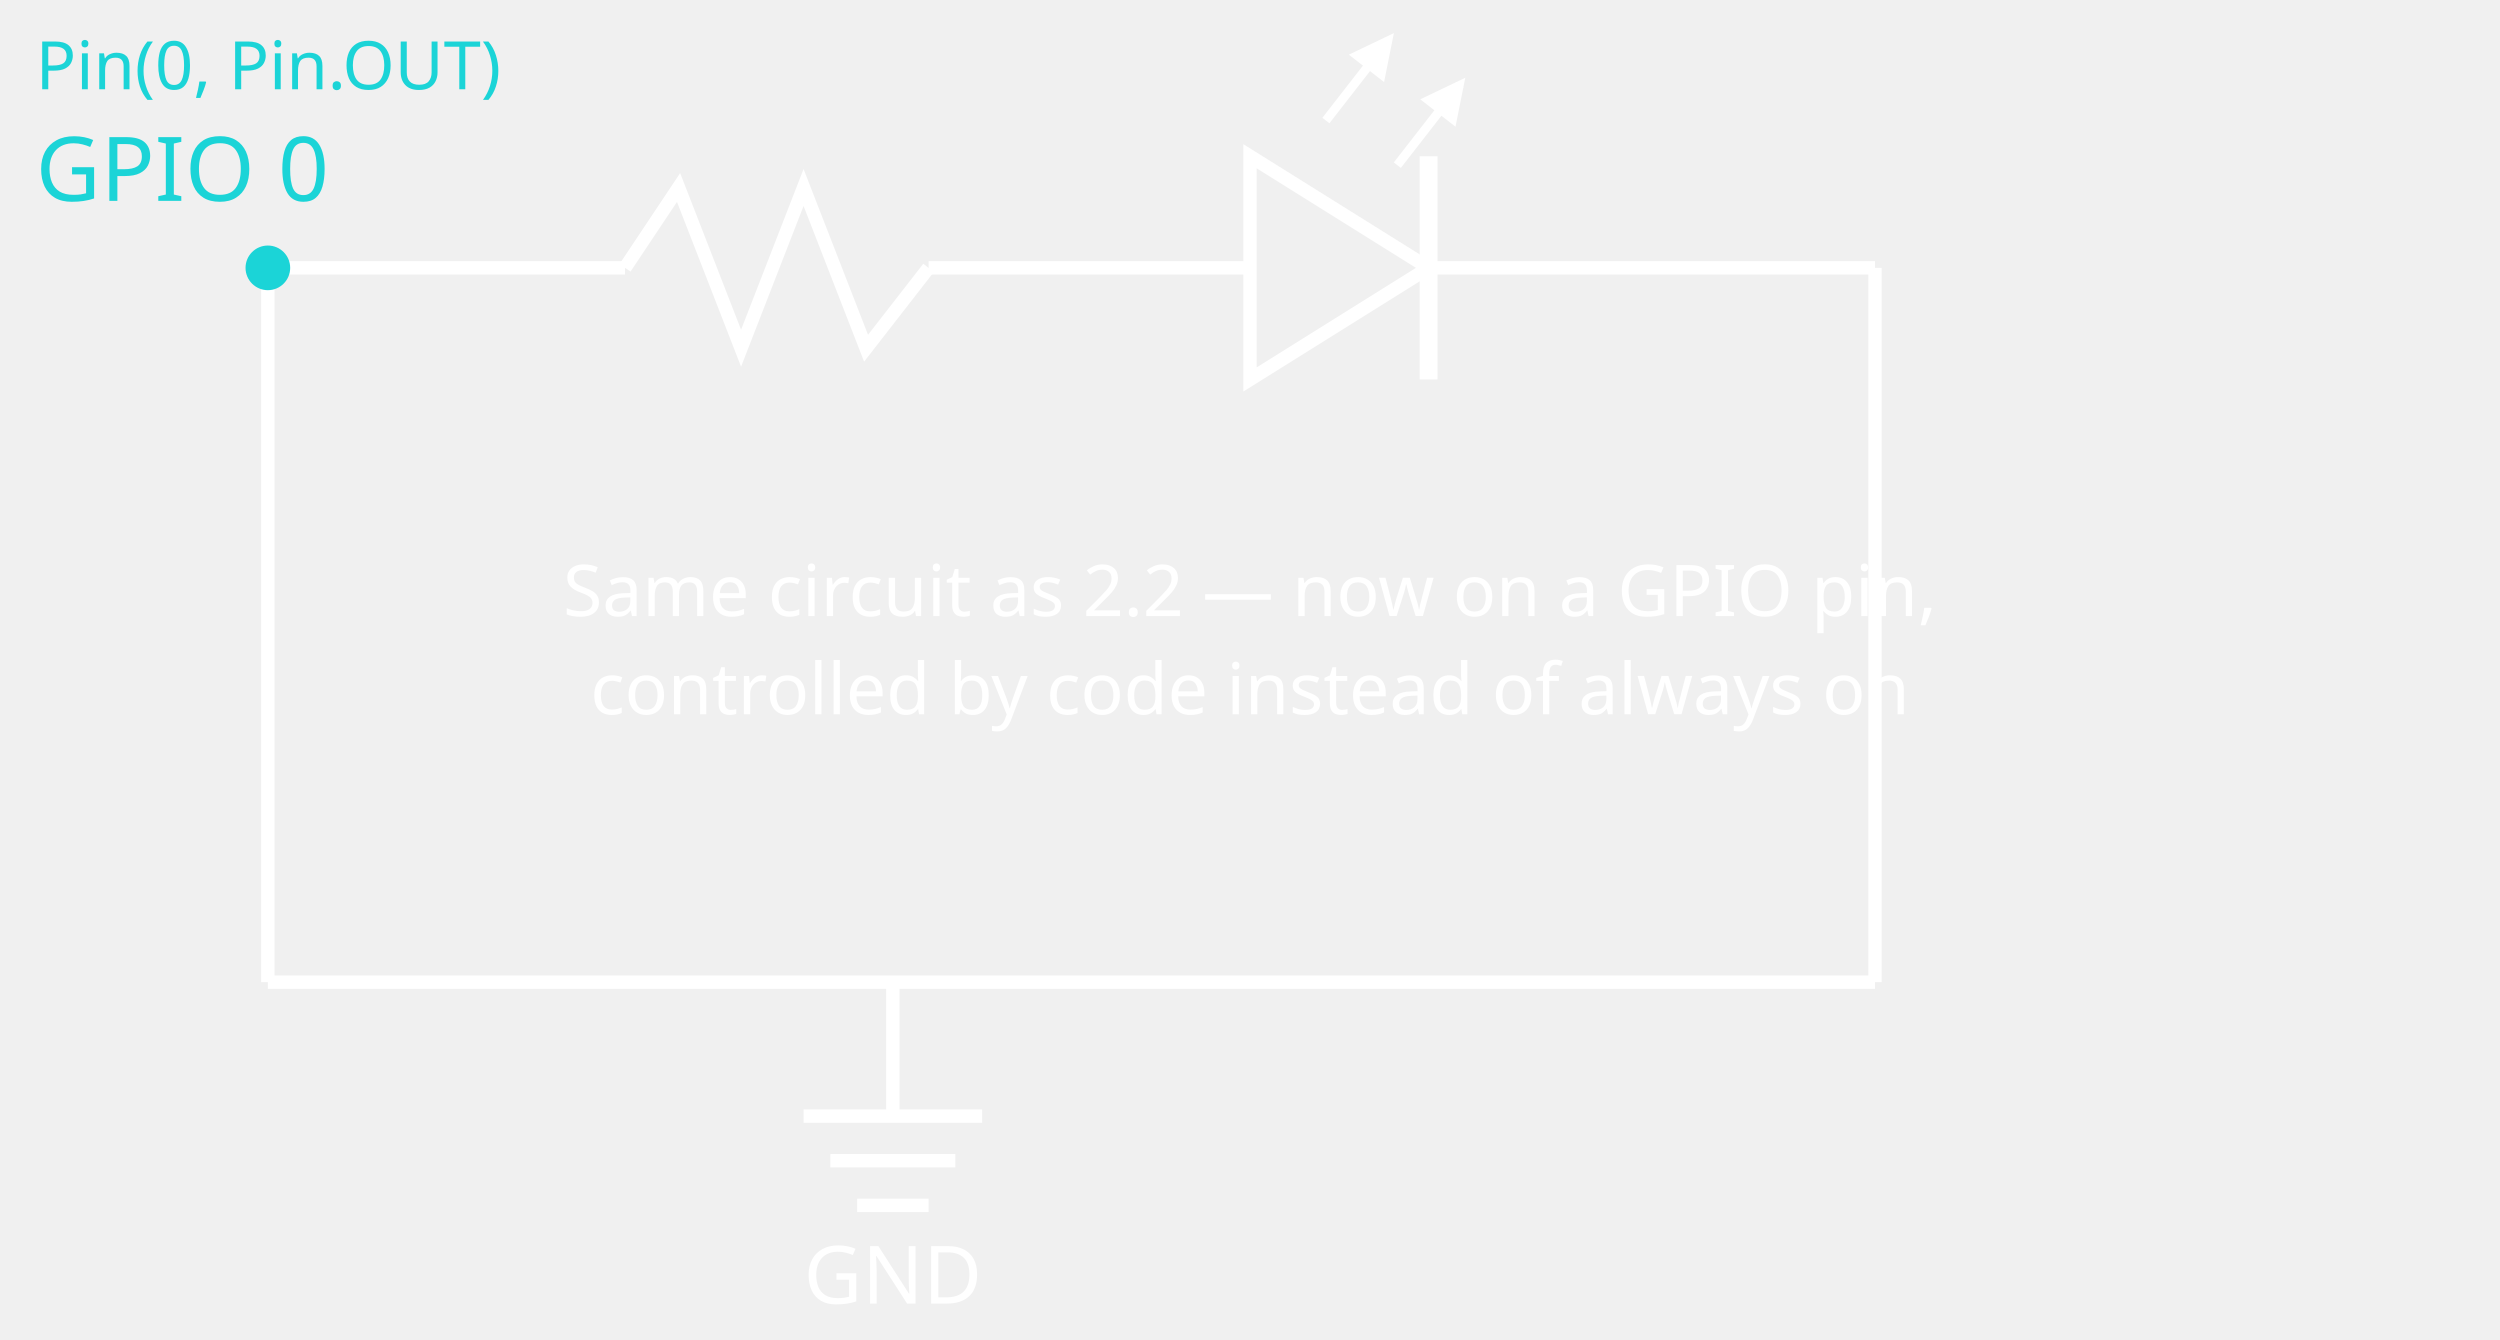
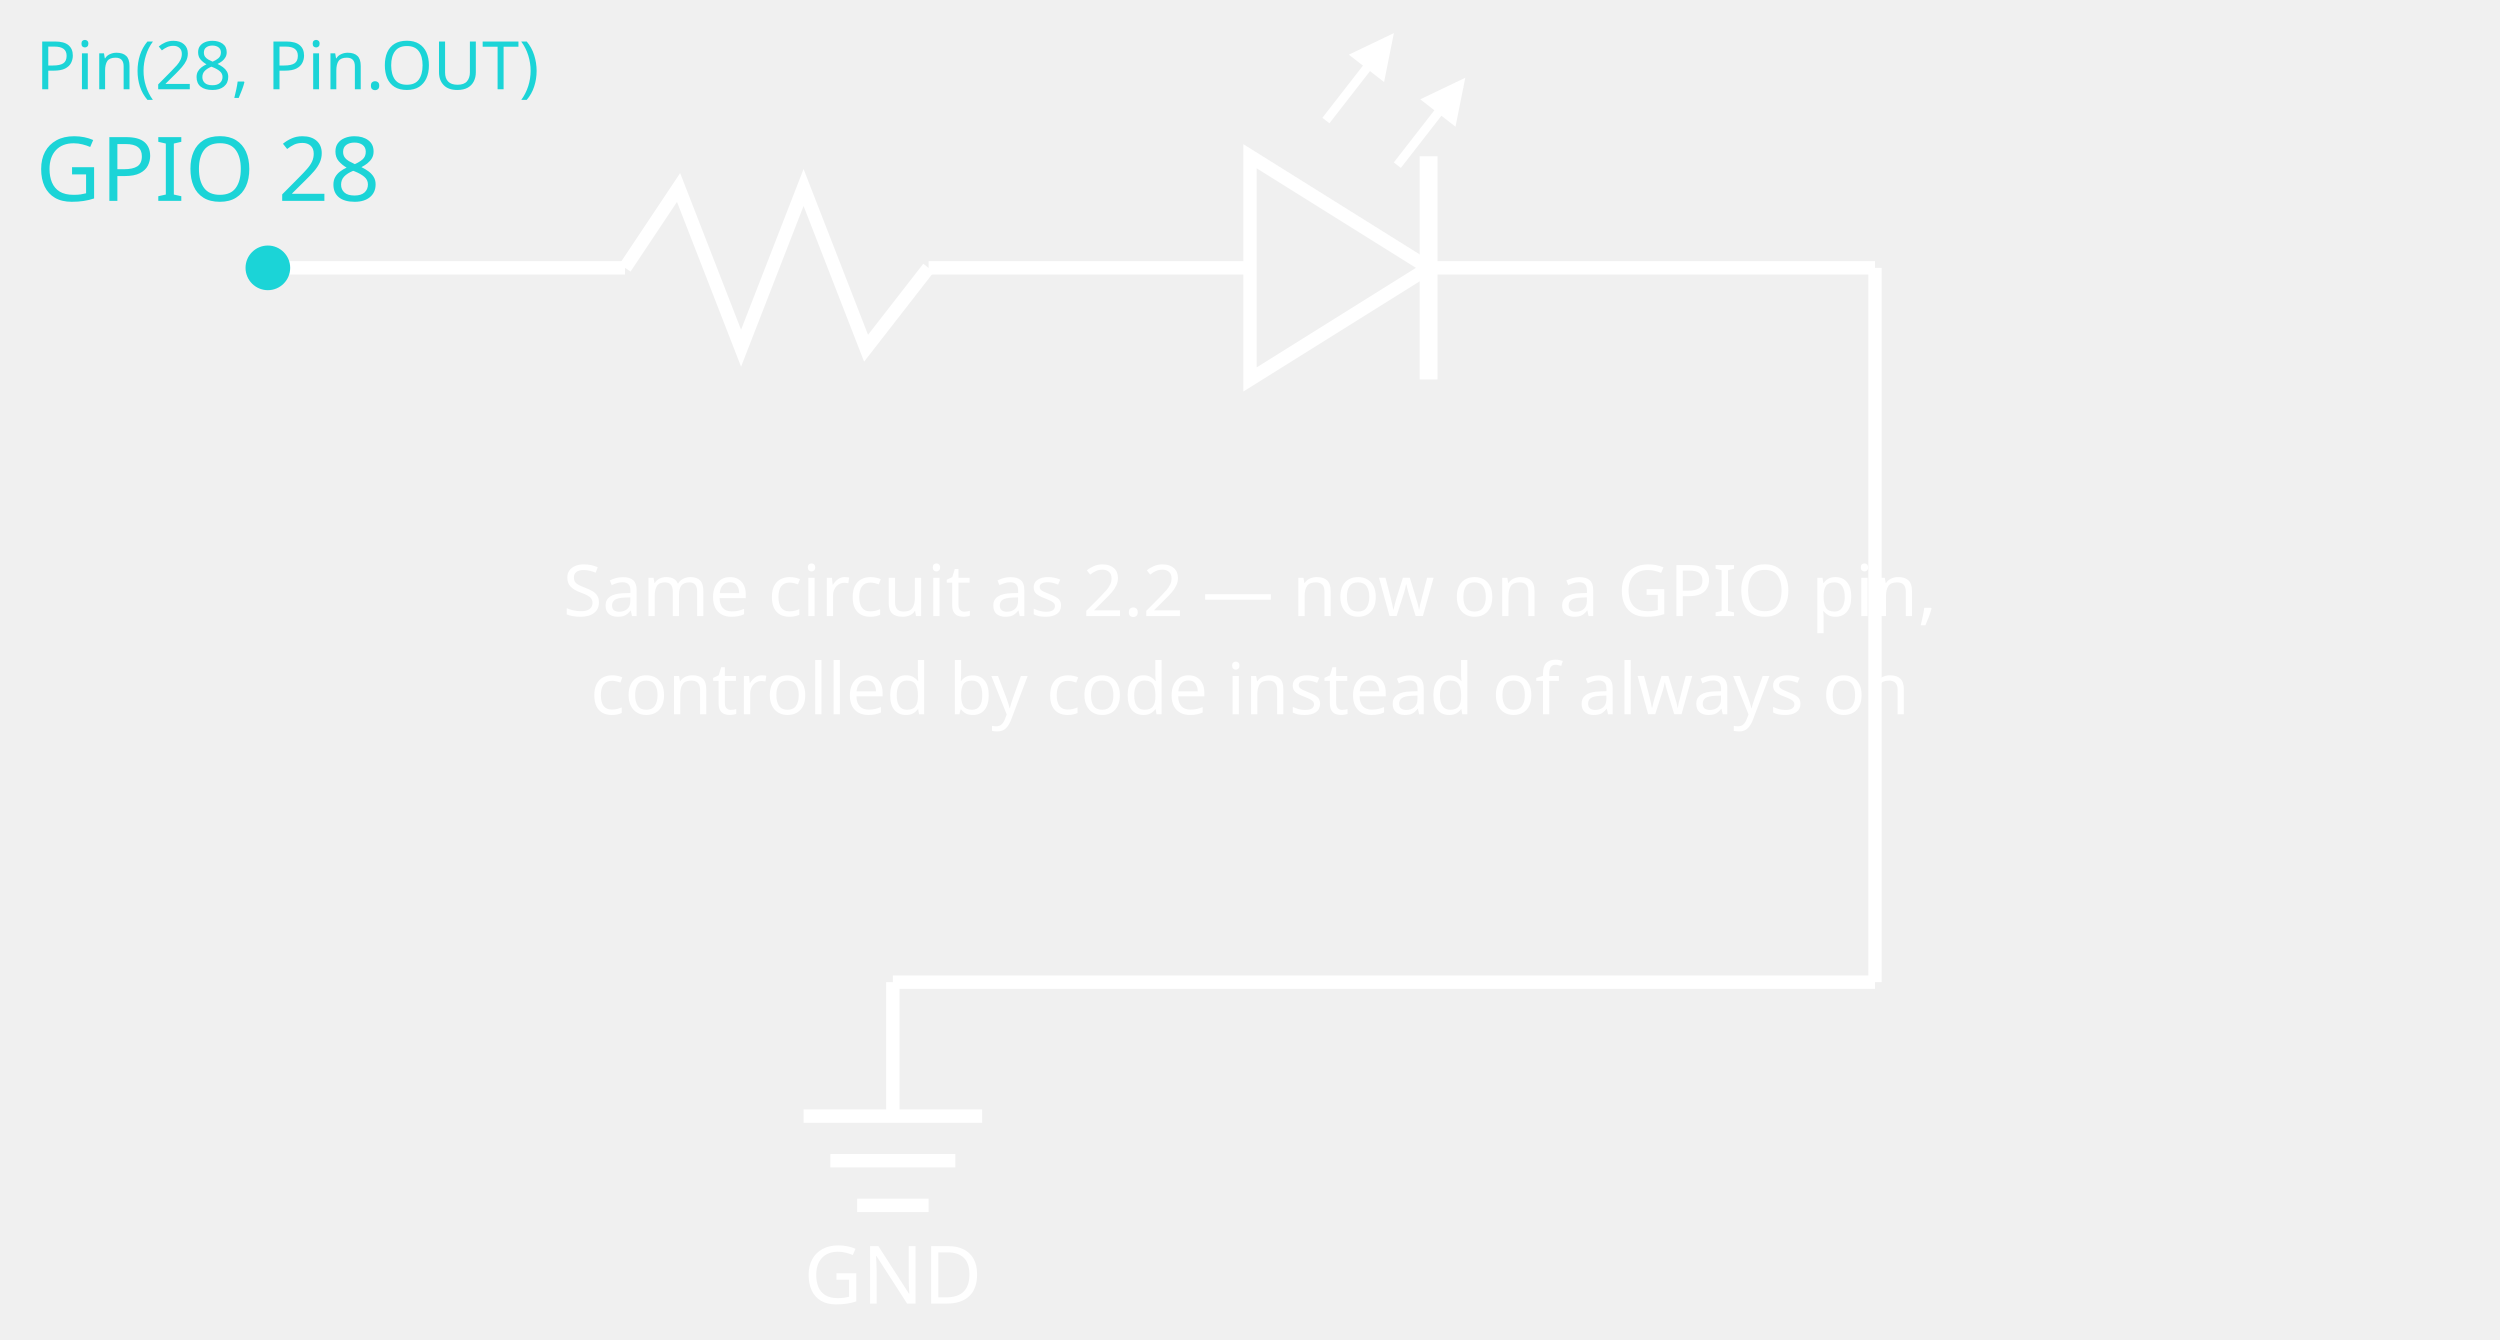
<svg xmlns="http://www.w3.org/2000/svg" width="100%" height="100%" viewBox="0 0 560 300" version="1.1">
  <defs>
    <marker id="c2-arrow" viewBox="0 0 10 10" refX="8" refY="5" markerWidth="5" markerHeight="5" orient="auto-start-reverse">
      <path d="M 0 0 L 10 5 L 0 10 z" fill="white" />
    </marker>
  </defs>
  <line x1="60" y1="60" x2="140" y2="60" stroke="white" stroke-width="3" />
  <path d="M 140 60 L 152 42 L 166 78 L 180 42 L 194 78 L 208 60" fill="none" stroke="white" stroke-width="3" />
  <line x1="208" y1="60" x2="280" y2="60" stroke="white" stroke-width="3" />
  <path d="M 280 35 L 280 85 L 320 60 Z" fill="none" stroke="white" stroke-width="3" />
  <line x1="320" y1="35" x2="320" y2="85" stroke="white" stroke-width="4" />
  <line x1="297" y1="27" x2="311" y2="9" stroke="white" stroke-width="2" marker-end="url(#c2-arrow)" />
  <line x1="313" y1="37" x2="327" y2="19" stroke="white" stroke-width="2" marker-end="url(#c2-arrow)" />
  <line x1="320" y1="60" x2="420" y2="60" stroke="white" stroke-width="3" />
  <line x1="420" y1="60" x2="420" y2="220" stroke="white" stroke-width="3" />
-   <line x1="420" y1="220" x2="60" y2="220" stroke="white" stroke-width="3" />
+   <line x1="420" y1="220" x2="200" y2="220" stroke="white" stroke-width="3" />
  <line x1="200" y1="220" x2="200" y2="250" stroke="white" stroke-width="3" />
  <line x1="180" y1="250" x2="220" y2="250" stroke="white" stroke-width="3" />
  <line x1="186" y1="260" x2="214" y2="260" stroke="white" stroke-width="3" />
  <line x1="192" y1="270" x2="208" y2="270" stroke="white" stroke-width="3" />
  <text x="200" y="292" text-anchor="middle" fill="white" font-size="18" font-family="sans-serif">GND</text>
-   <line x1="60" y1="220" x2="60" y2="60" stroke="white" stroke-width="3" />
  <circle cx="60" cy="60" r="5" fill="rgb(27,212,215)" />
-   <text x="8" y="45" fill="rgb(27,212,215)" font-size="20" font-family="sans-serif">GPIO 0</text>
-   <text x="8" y="20" fill="rgb(27,212,215)" font-size="15" font-family="sans-serif">Pin(0, Pin.OUT)</text>
+   <text x="8" y="45" fill="rgb(27,212,215)" font-size="20" font-family="sans-serif">GPIO 28</text>
+   <text x="8" y="20" fill="rgb(27,212,215)" font-size="15" font-family="sans-serif">Pin(28, Pin.OUT)</text>
  <text x="280" y="138" text-anchor="middle" fill="white" font-size="16" font-family="sans-serif">Same circuit as 2.2 — now on a GPIO pin,</text>
  <text x="280" y="160" text-anchor="middle" fill="white" font-size="16" font-family="sans-serif">controlled by code instead of always on</text>
</svg>
